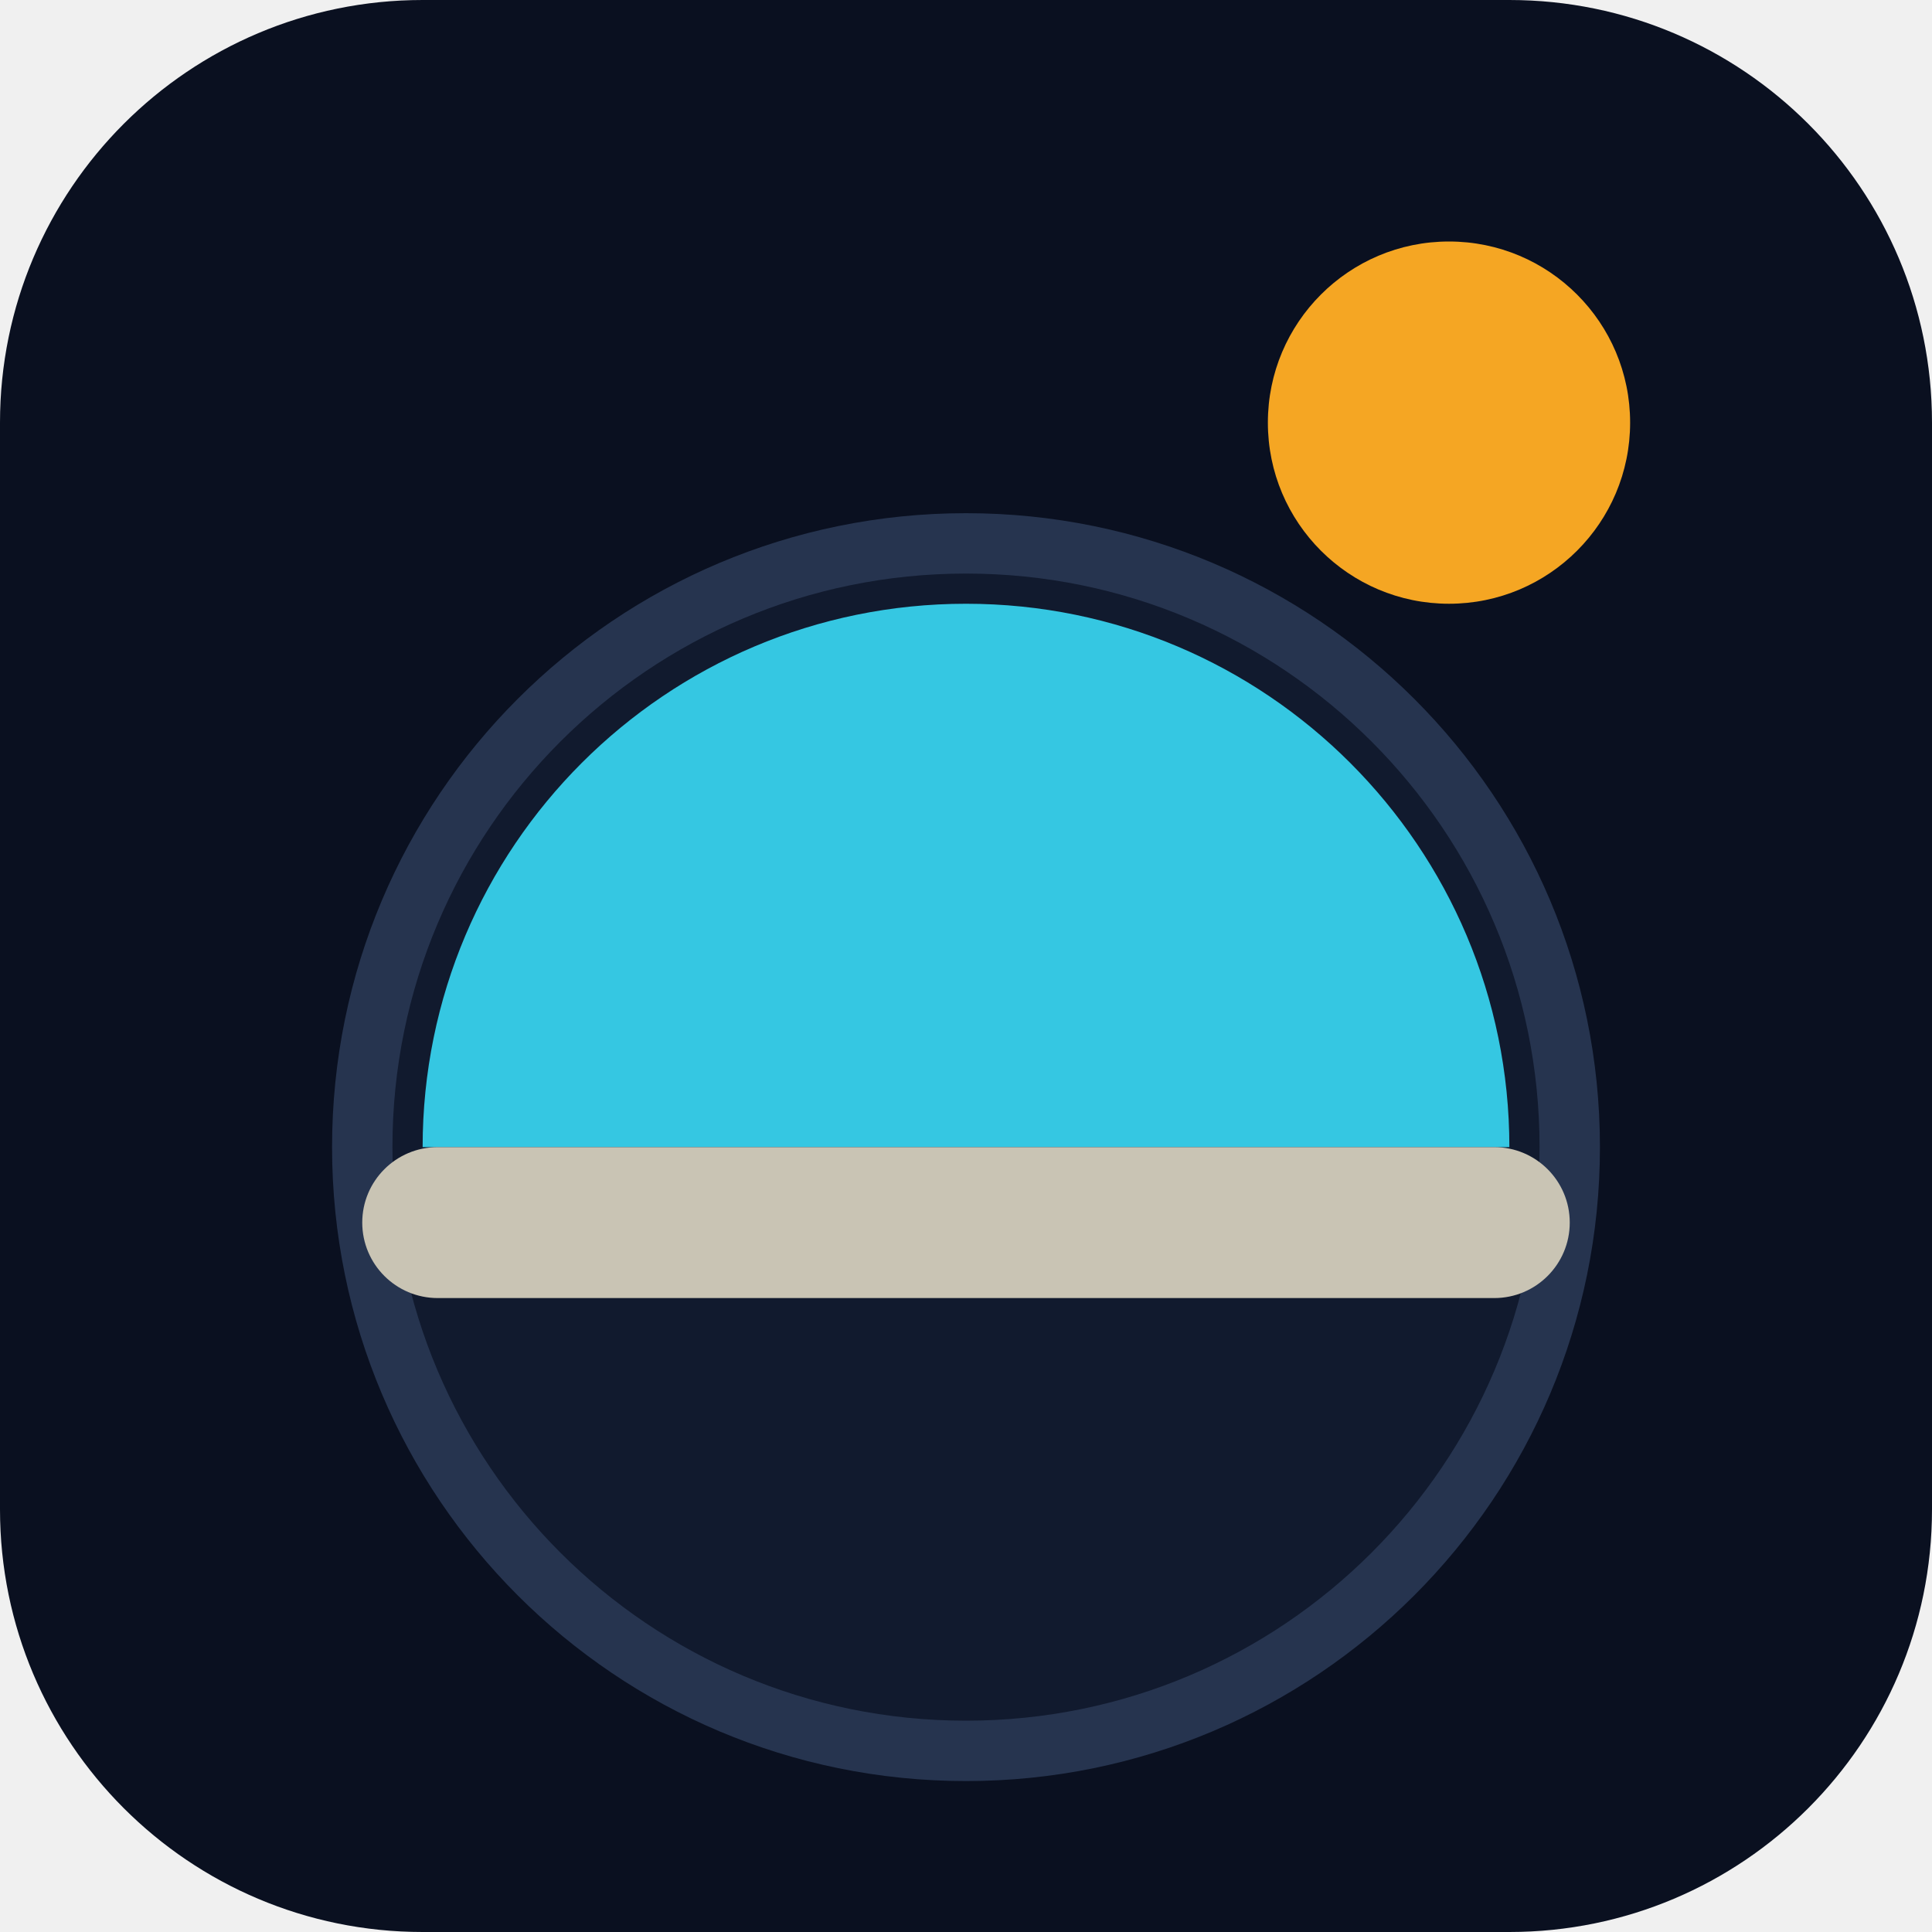
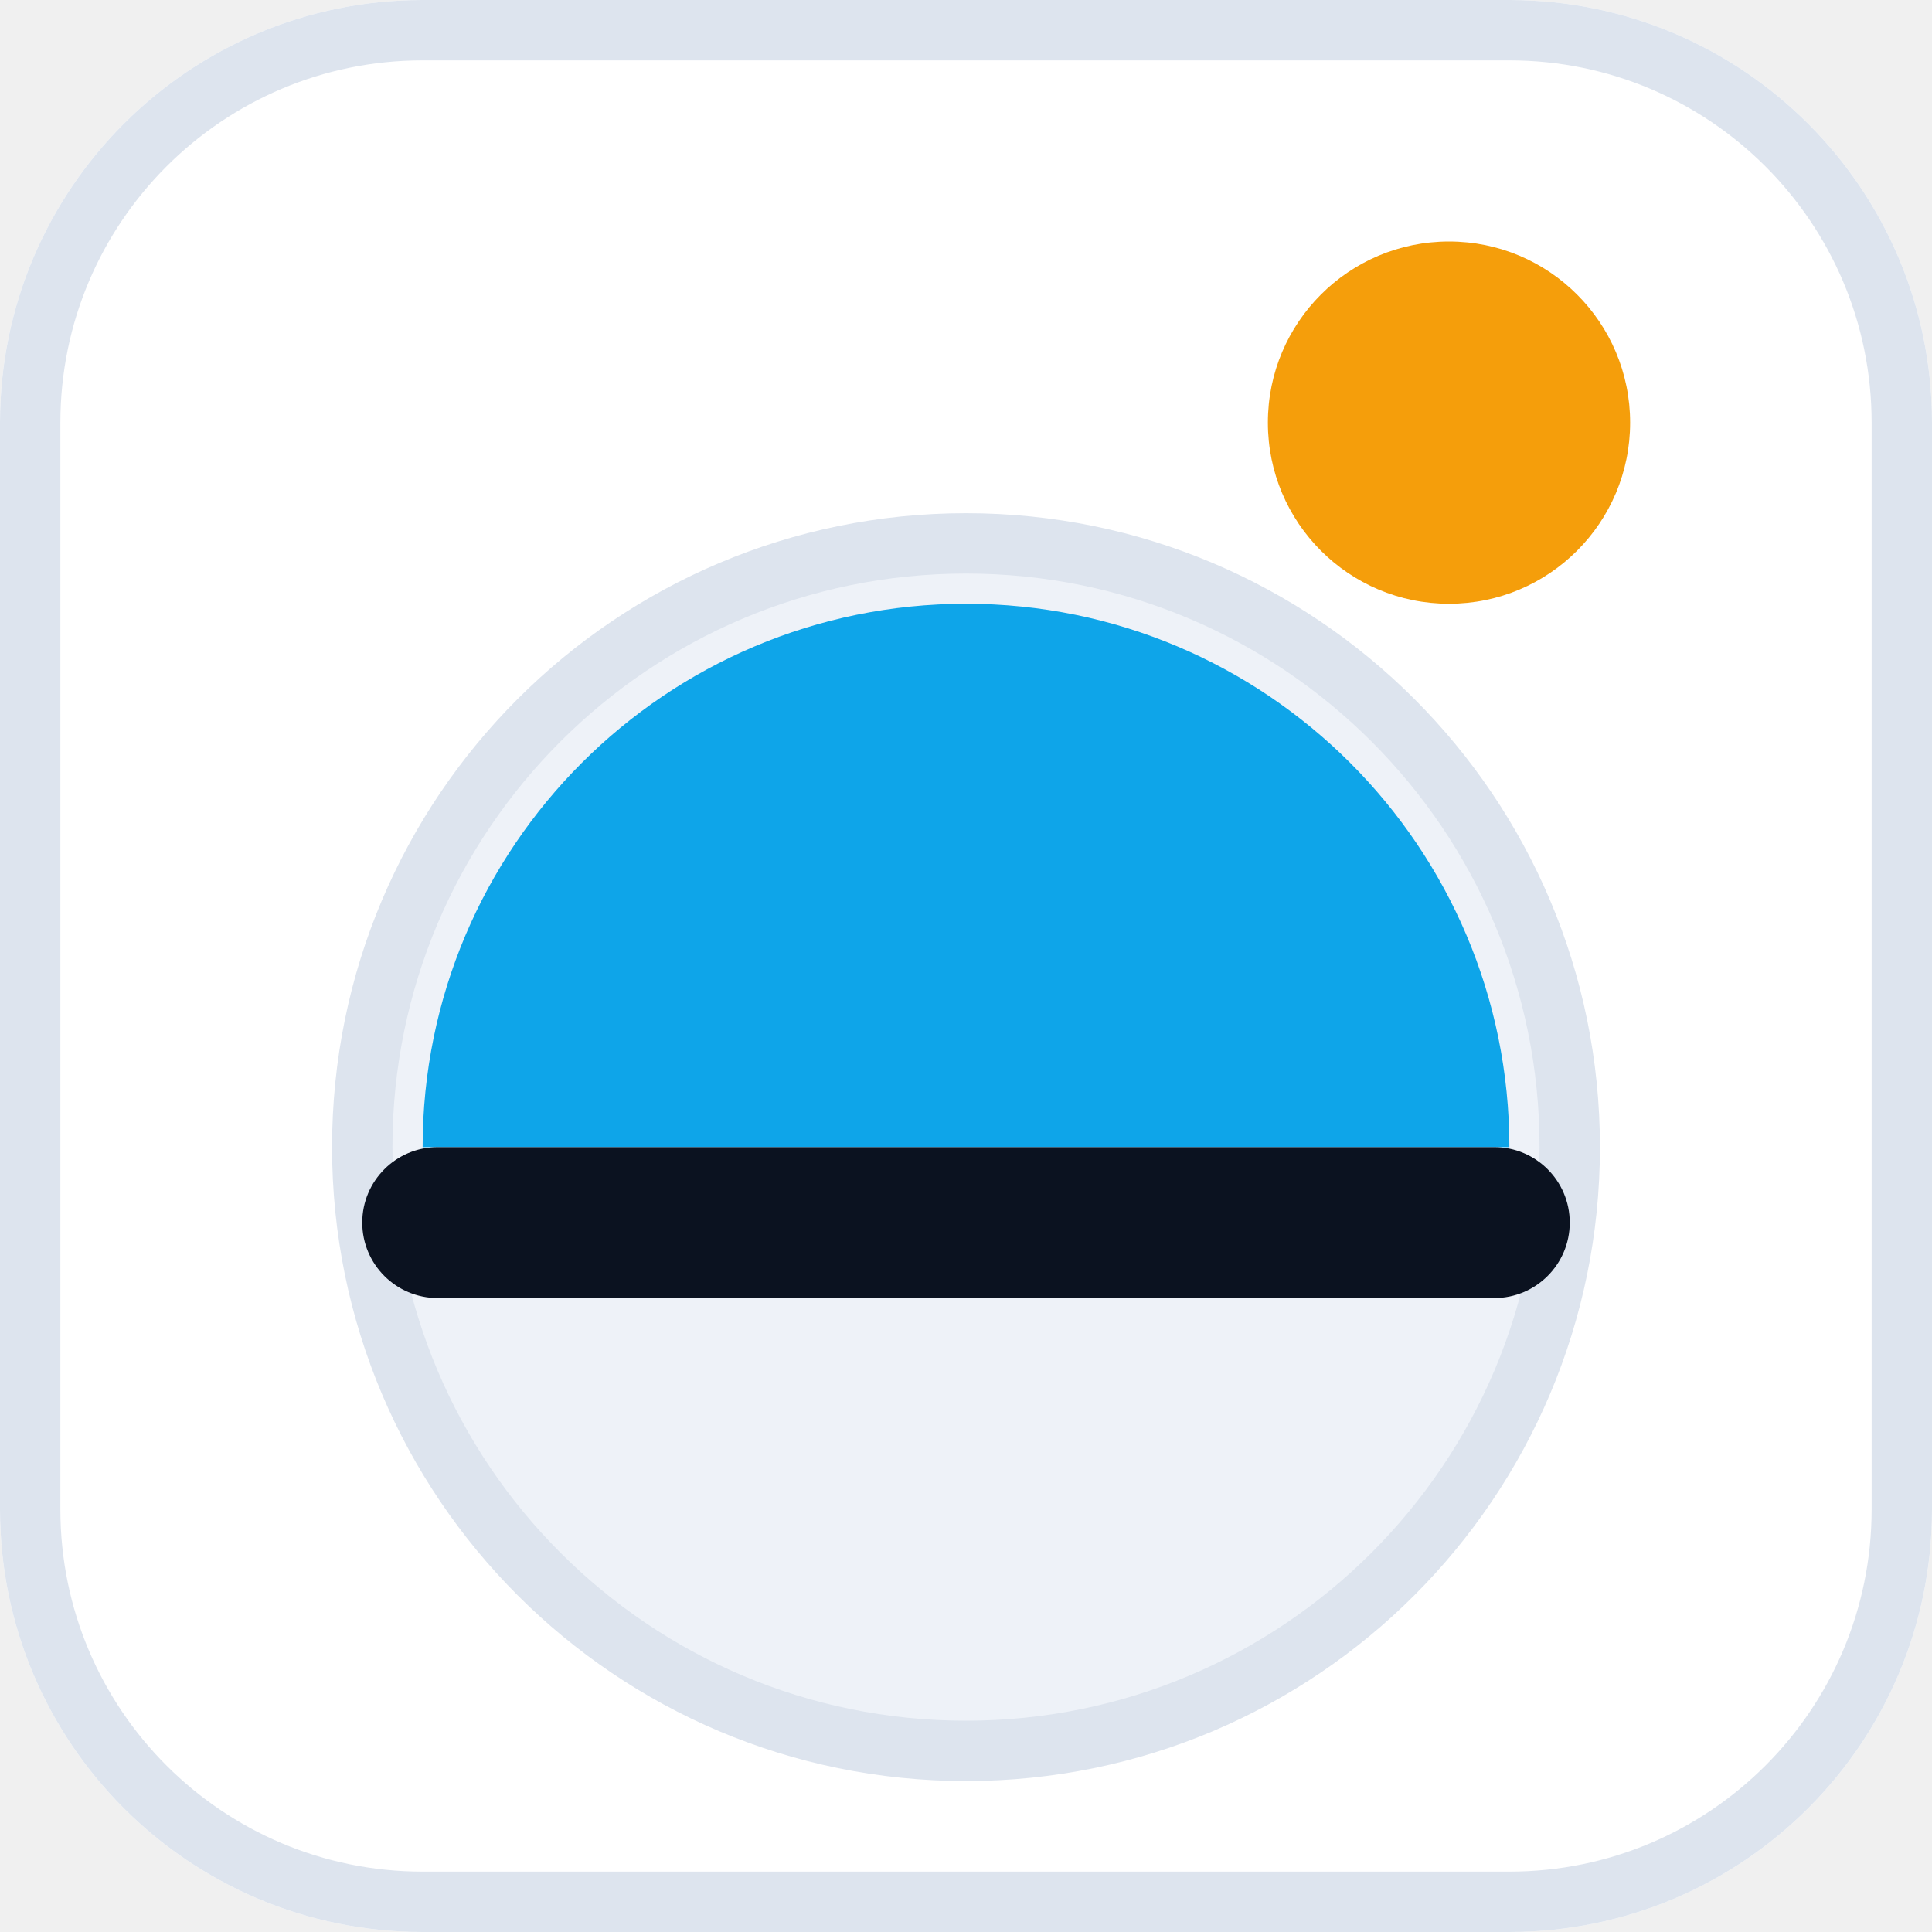
<svg xmlns="http://www.w3.org/2000/svg" viewBox="0 0 64 64">
-   <rect width="64" height="64" rx="14" fill="#0a1020" />
-   <circle cx="32" cy="38" r="20" fill="#111a2e" stroke="#26344f" stroke-width="2" />
-   <path d="M14 38a18 18 0 0 1 36 0" fill="#38d9f5" opacity="0.9" />
-   <rect x="12" y="38" width="40" height="5" rx="2.5" fill="#c9c4b4" />
-   <circle cx="48" cy="14" r="6" fill="#f5a623" />
+   <rect width="64" height="64" rx="14" fill="#ffffff" />
+   <rect x="1" y="1" width="62" height="62" rx="13" fill="none" stroke="#dde4ee" stroke-width="2" />
+   <circle cx="32" cy="38" r="20" fill="#eef2f8" stroke="#dde4ee" stroke-width="2" />
+   <path d="M14 38a18 18 0 0 1 36 0" fill="#0ea5e9" />
+   <rect x="12" y="38" width="40" height="5" rx="2.5" fill="#0b1220" />
+   <circle cx="48" cy="14" r="6" fill="#f59e0b" />
</svg>
